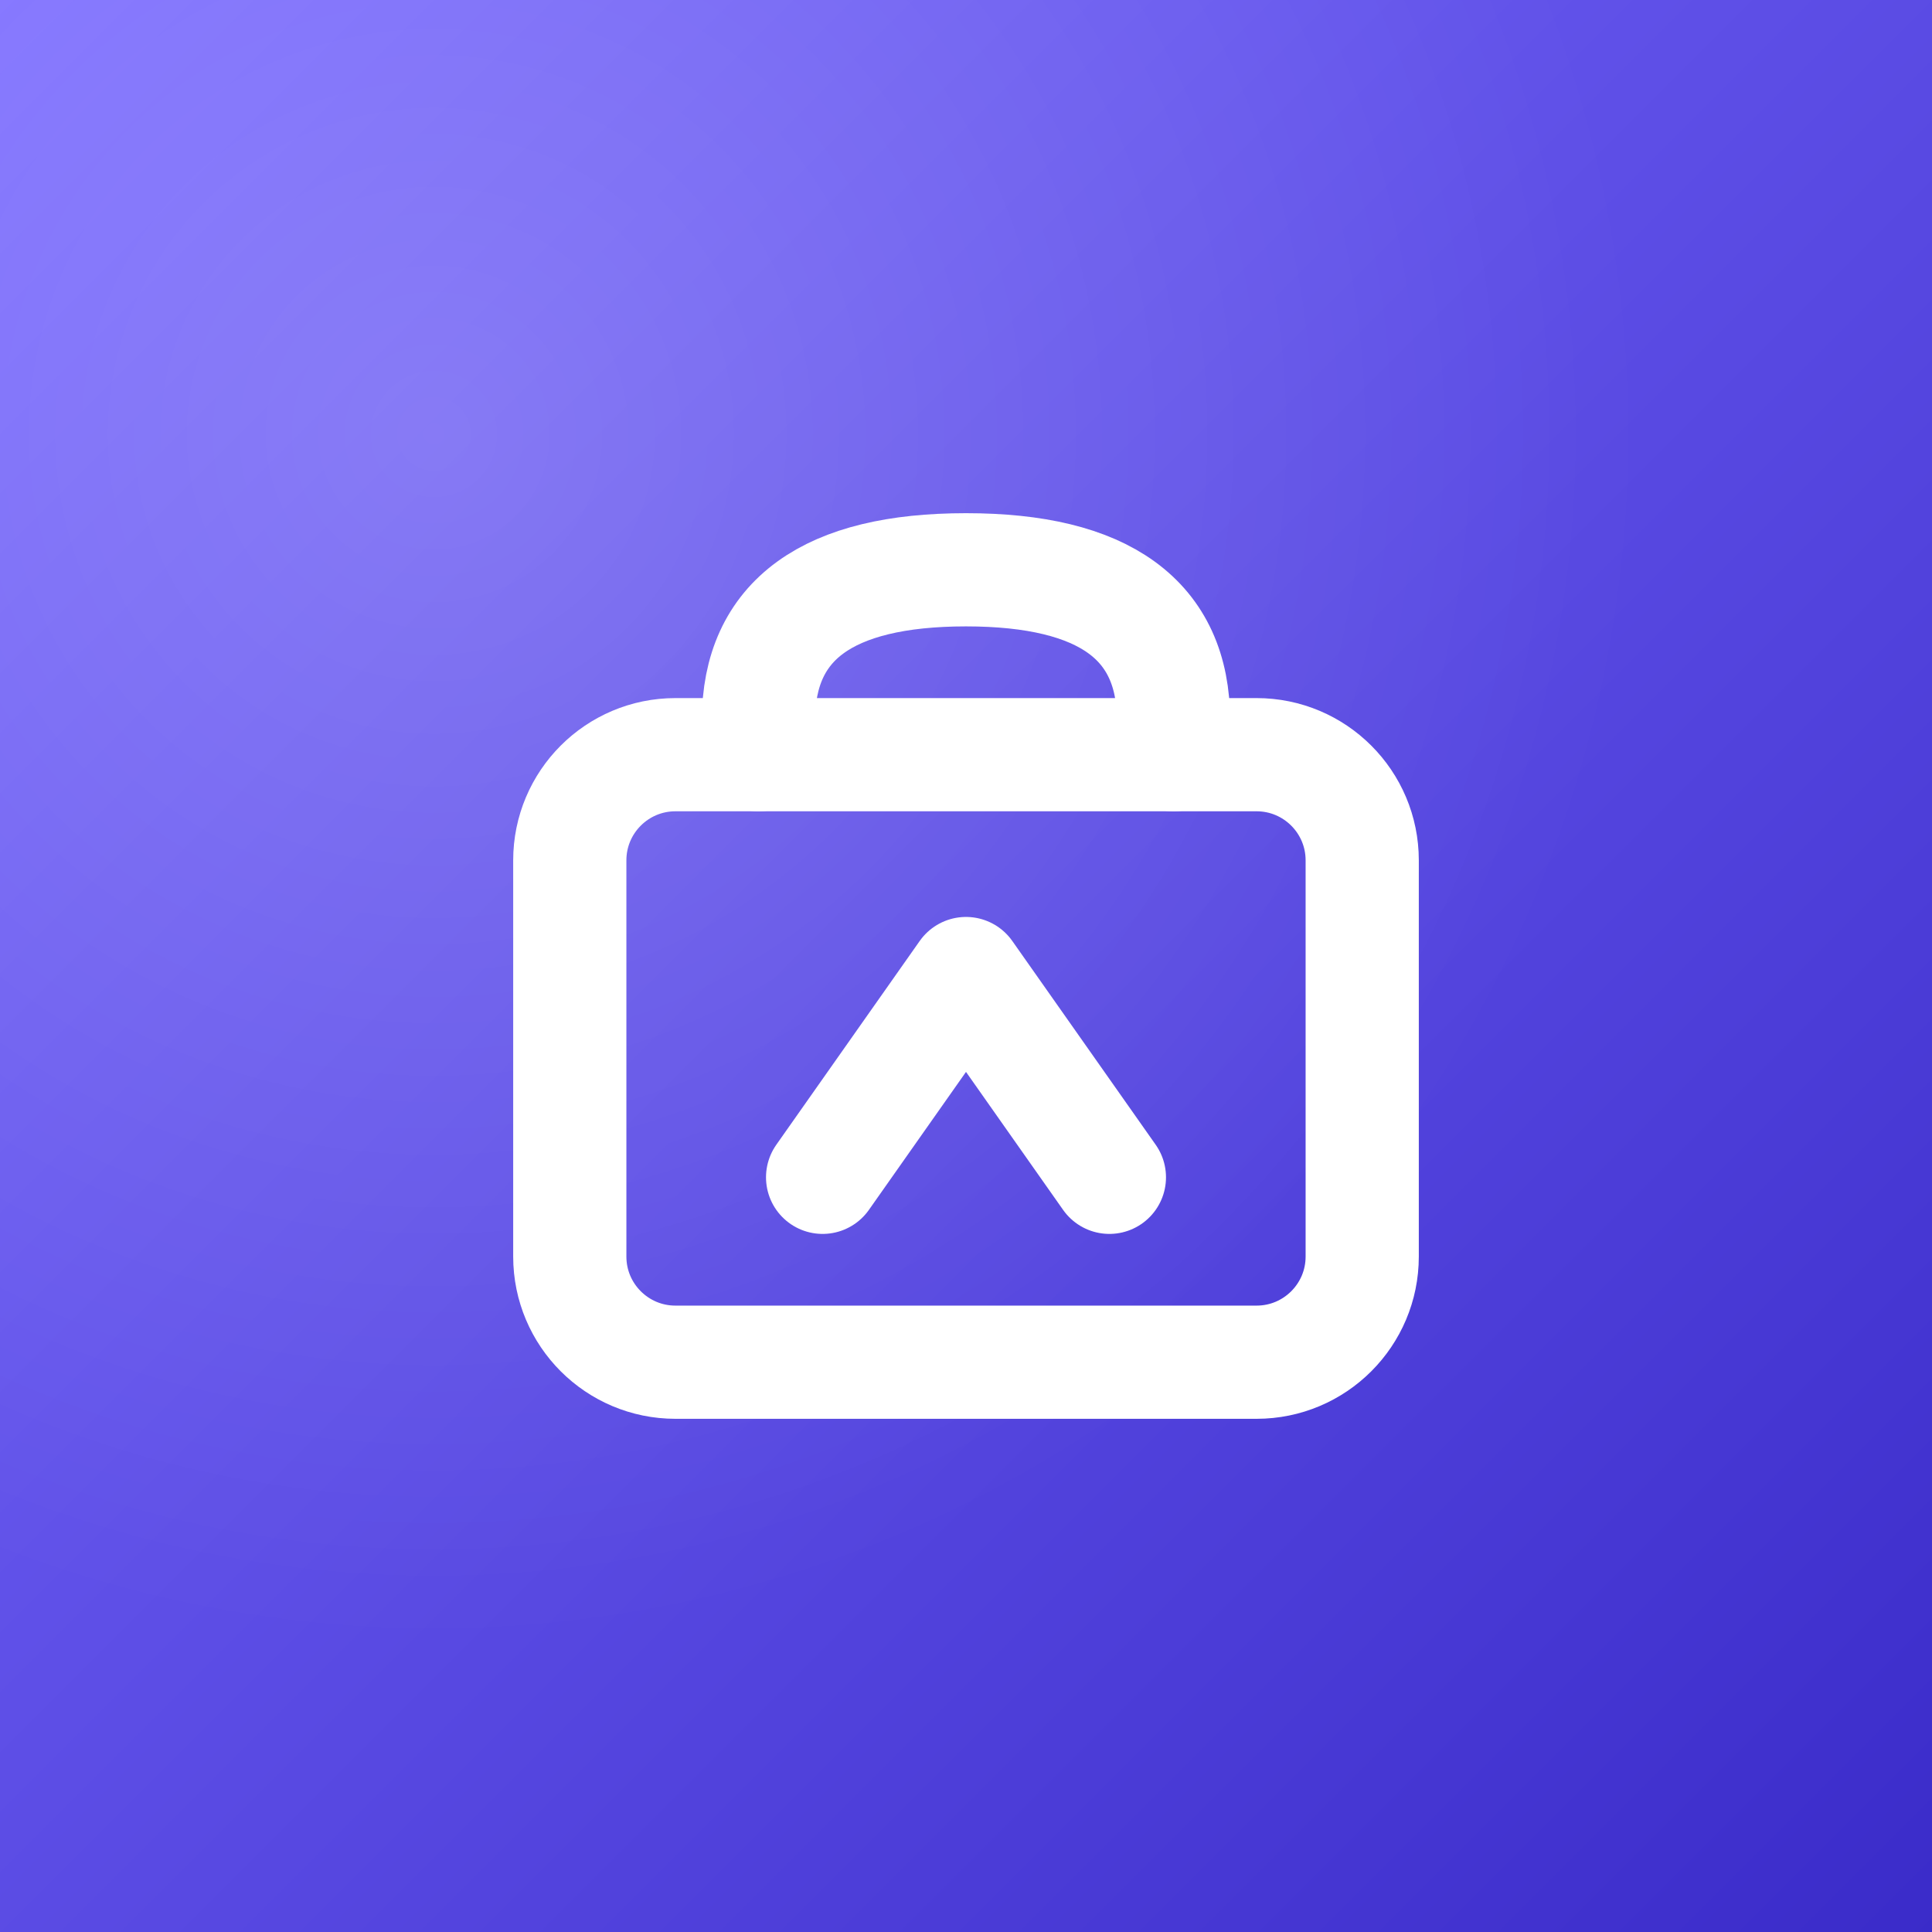
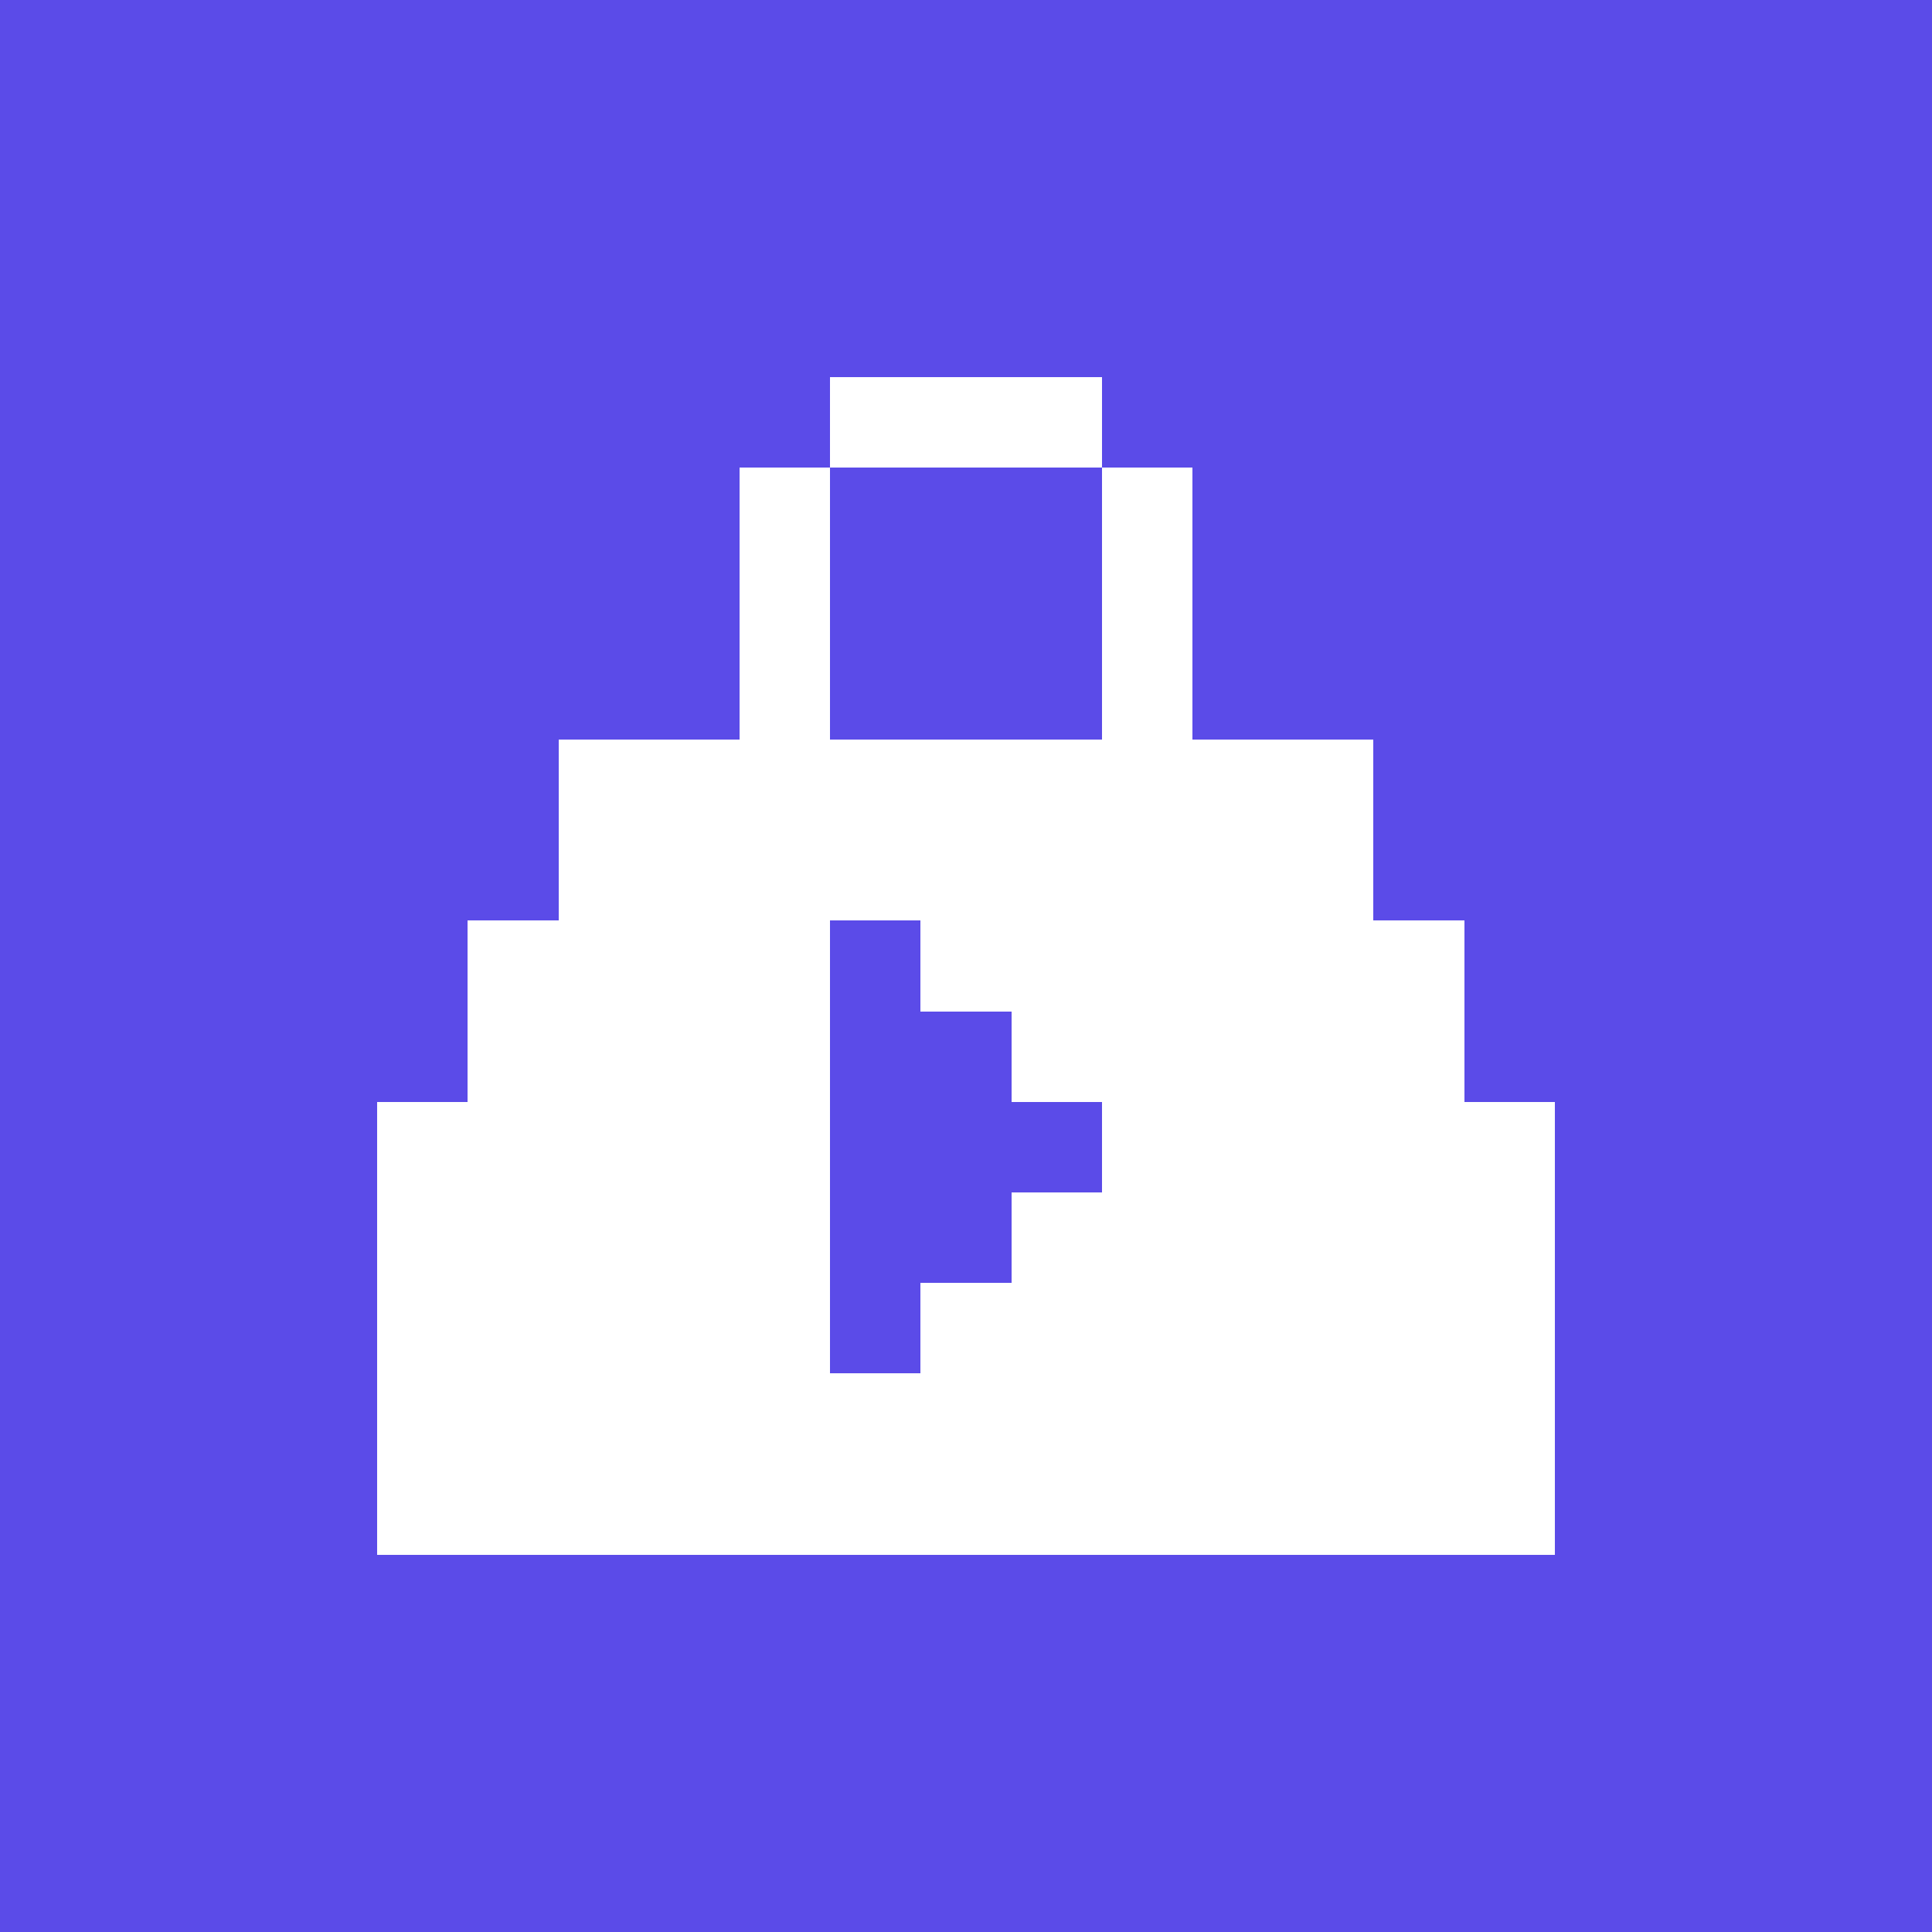
- <svg xmlns="http://www.w3.org/2000/svg" viewBox="0 0 1024 1024" role="img" aria-labelledby="title">
-   <defs>
-     <linearGradient id="bg" x1="0" y1="0" x2="1" y2="1">
-       <stop offset="0" stop-color="#7B6CFF" />
-       <stop offset="1" stop-color="#3A2BC9" />
-     </linearGradient>
-     <radialGradient id="hl" cx="230" cy="230" r="640" gradientUnits="userSpaceOnUse">
-       <stop offset="0" stop-color="#ffffff" stop-opacity="0.18" />
-       <stop offset="1" stop-color="#ffffff" stop-opacity="0" />
-     </radialGradient>
-   </defs>
-   <rect width="1024" height="1024" fill="url(#bg)" />
-   <rect width="1024" height="1024" fill="url(#hl)" />
-   <g fill="none" stroke="#ffffff" stroke-width="60" stroke-linecap="round" stroke-linejoin="round">
-     <rect x="302" y="400" width="420" height="322" rx="56" />
-     <path d="M402 400V382Q402 302 512 302Q622 302 622 382V400" />
-     <path d="M436 624L512 516L588 624" />
-   </g>
+ <svg xmlns="http://www.w3.org/2000/svg" viewBox="0 0 1024 1024" shape-rendering="crispEdges">
+   <rect width="1024" height="1024" fill="#5B4BE8" />
+   <path fill="#FFFFFF" d="M440 200h144v48h-144zM392 248h48v144h-48zM584 248h48v144h-48zM296 392h432v96h-432zM248 488h192v96h-192zM488 488h288v48h-288zM536 536h240v48h-240zM200 584h240v144h-240zM584 584h240v48h-240zM536 632h288v48h-288zM488 680h336v48h-336zM200 728h624v96h-624z" />
</svg>
